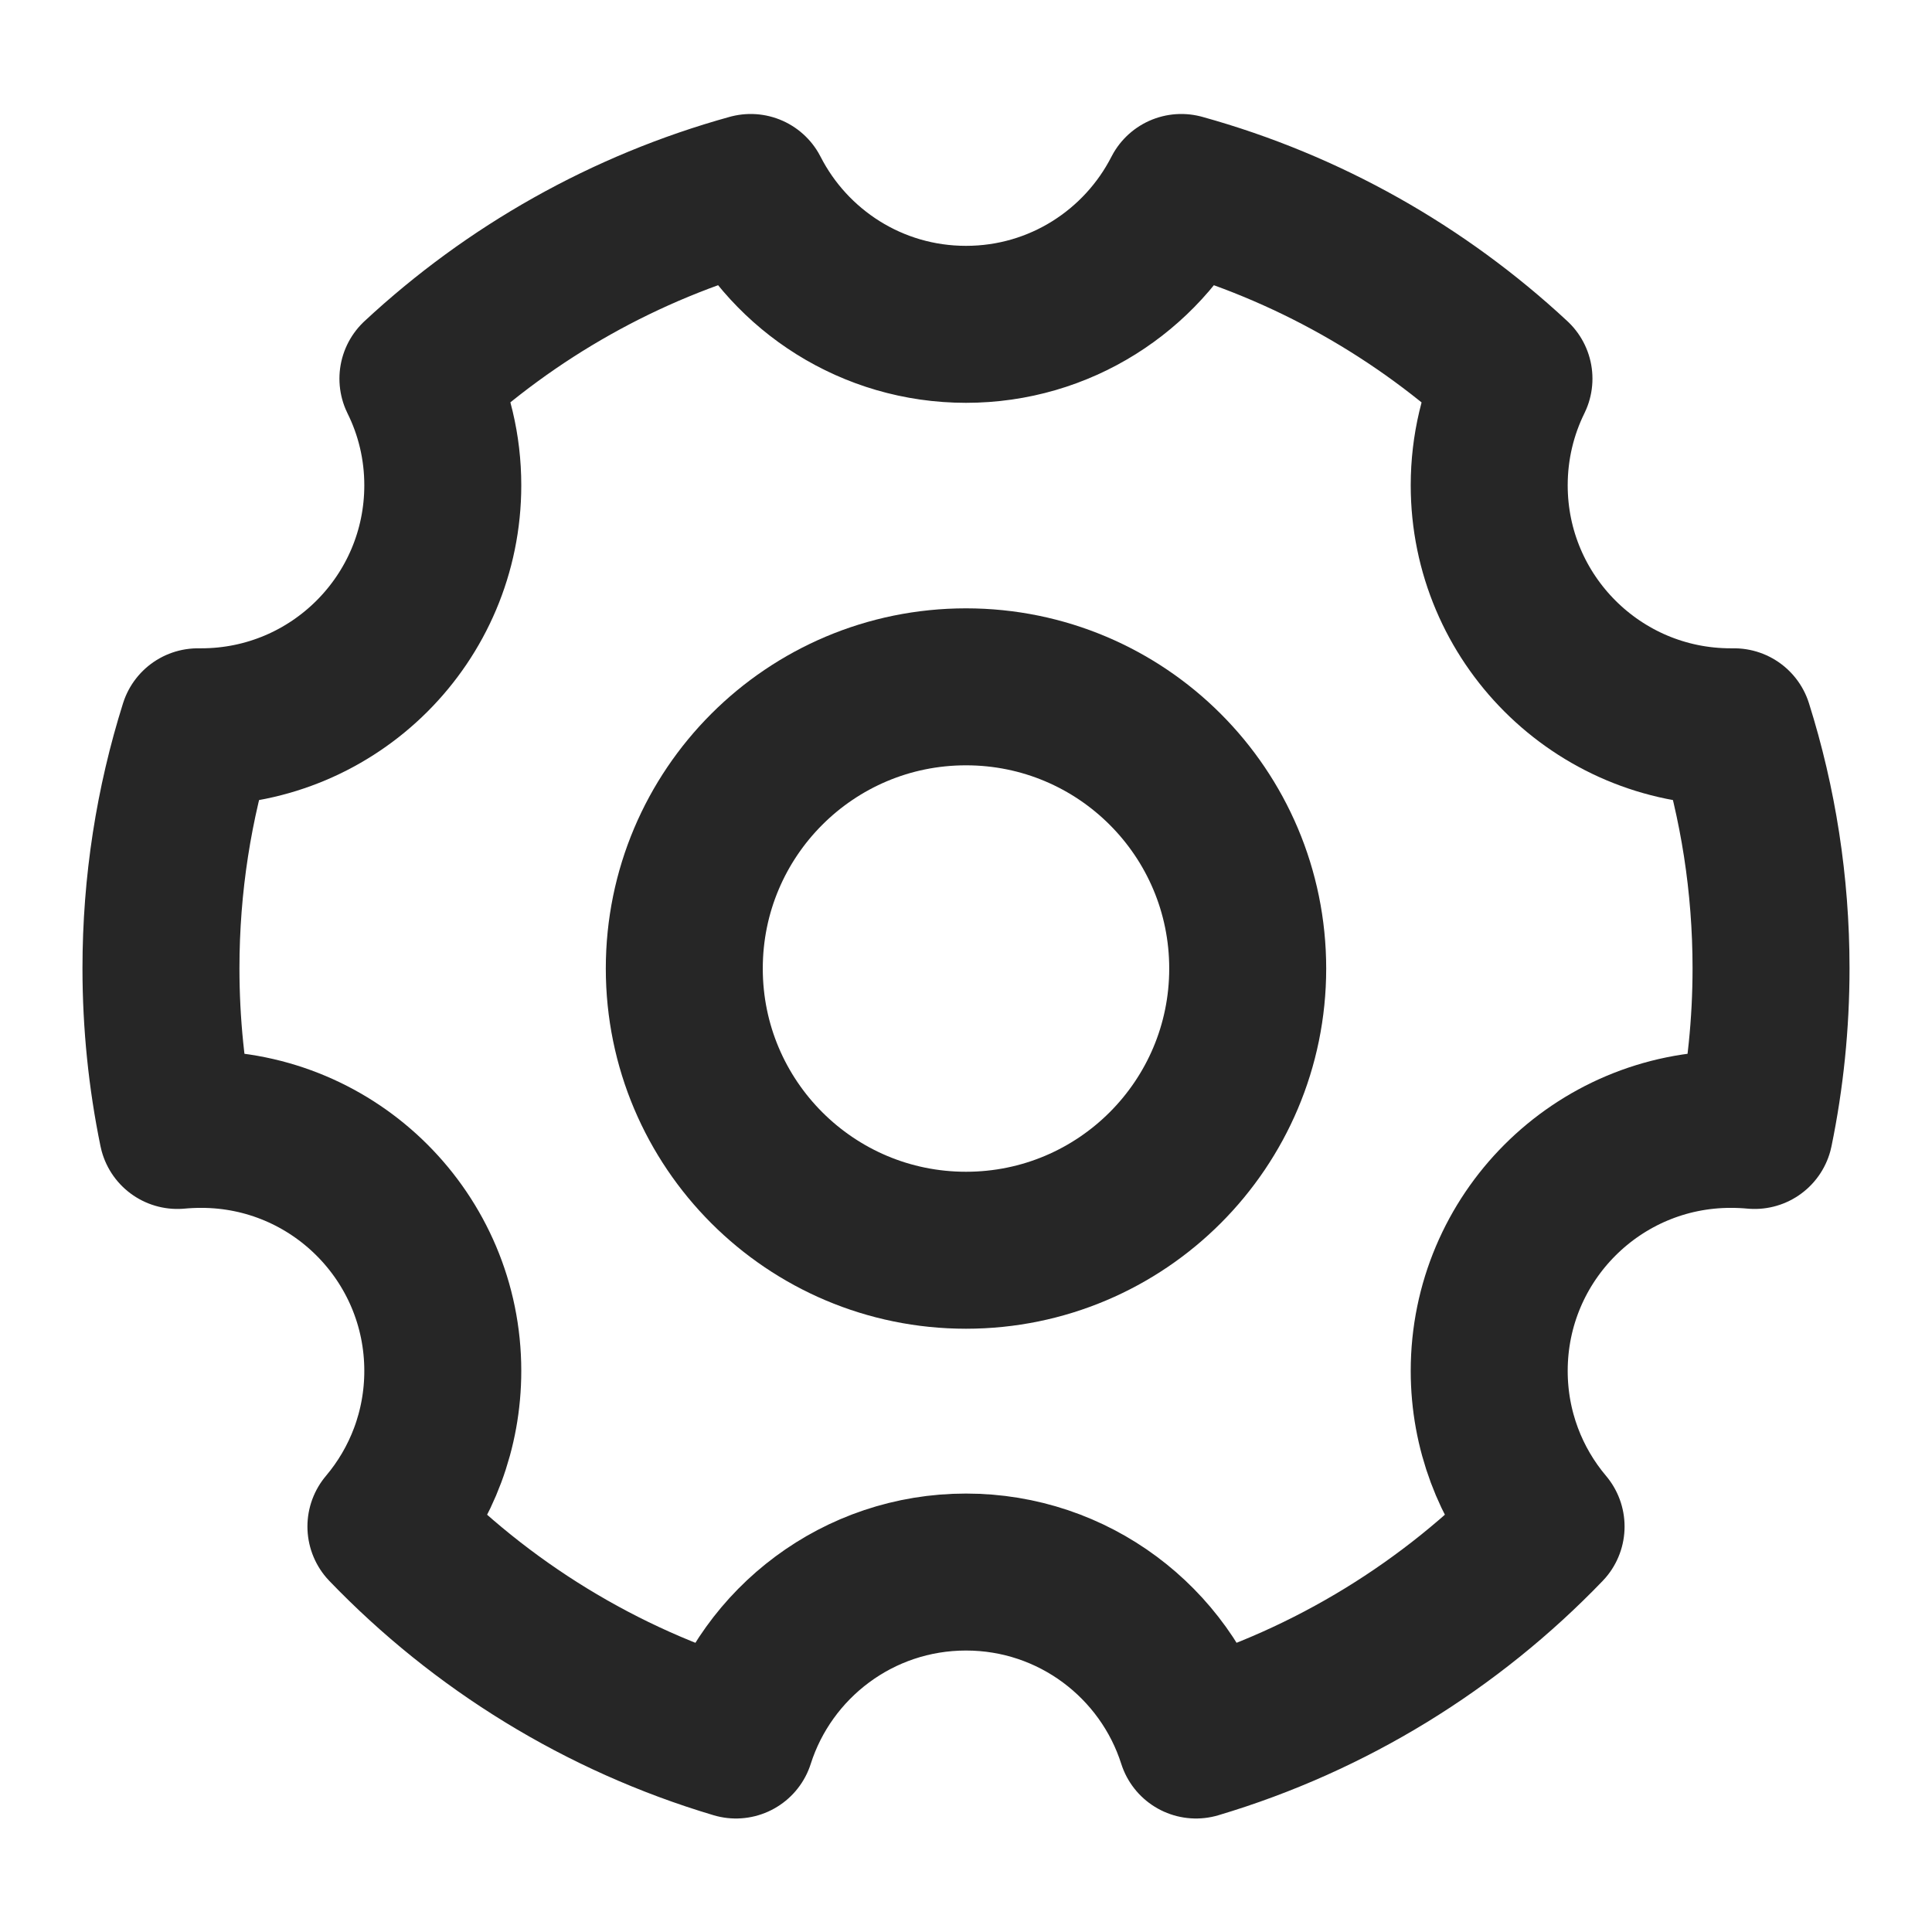
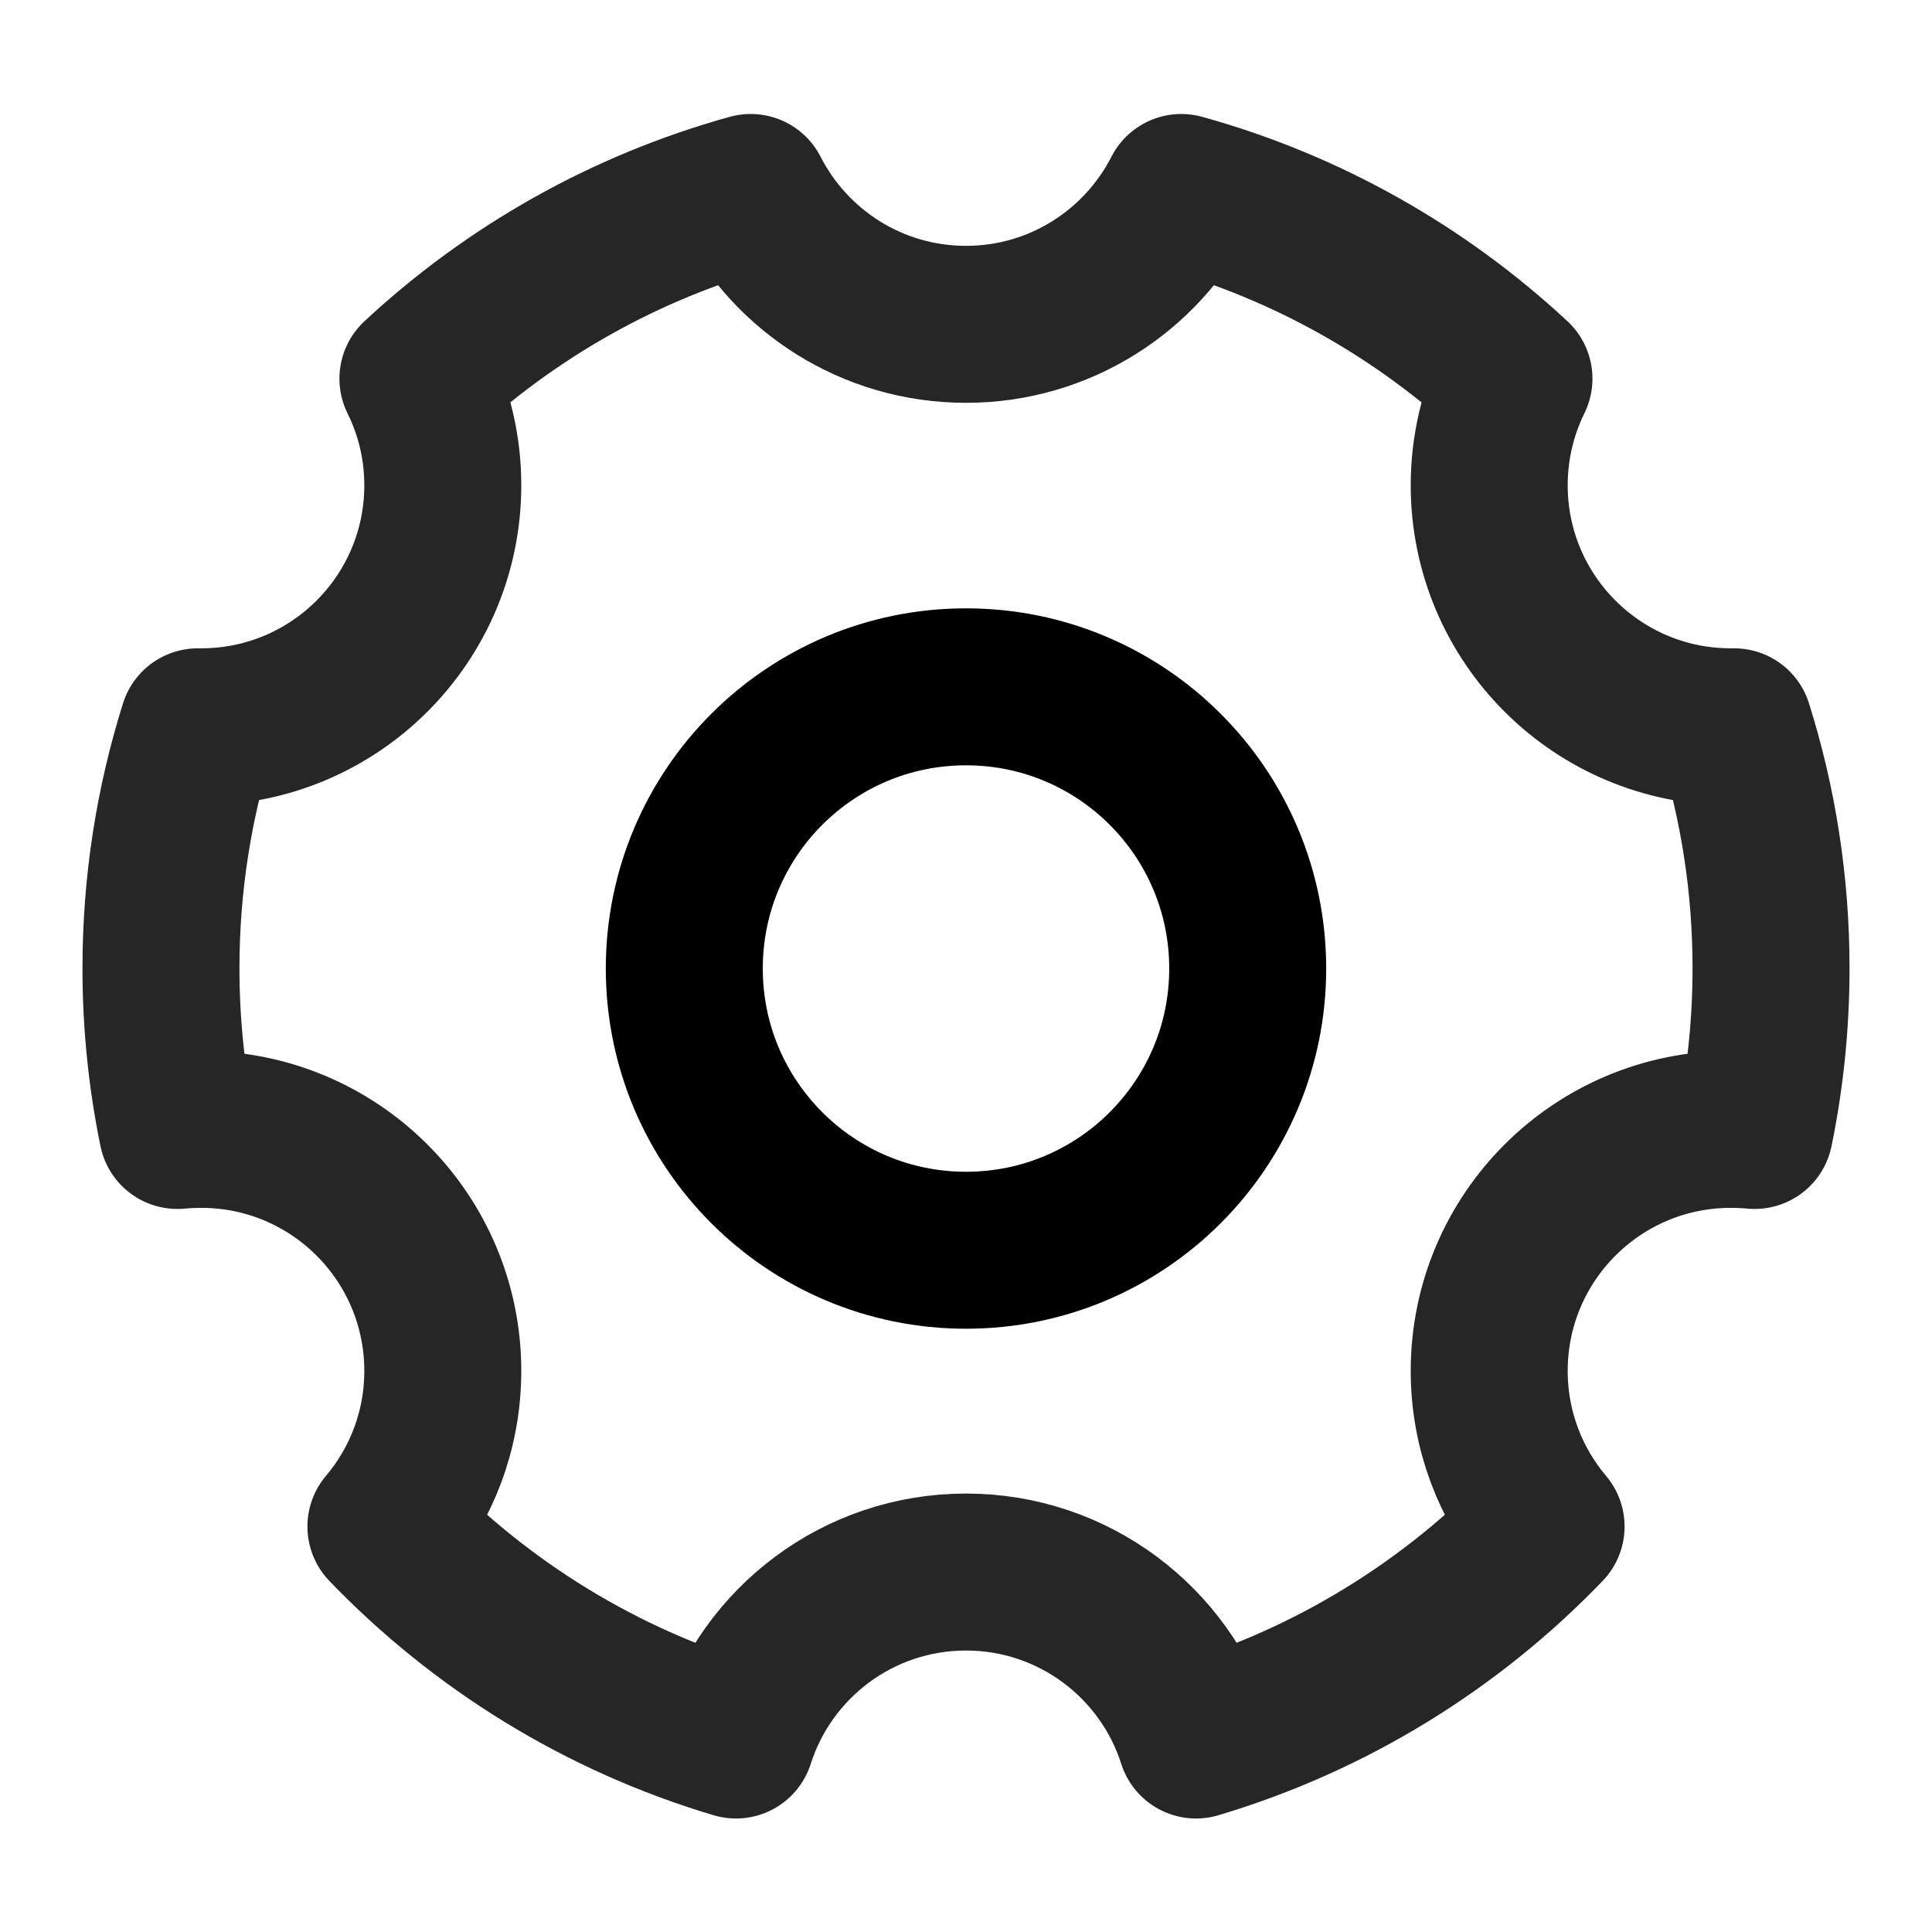
<svg xmlns="http://www.w3.org/2000/svg" fill="none" viewBox="0 0 16 16" class="design-iconfont">
  <path d="M6.095 14.41C4.977 14.077 3.983 13.46 3.196 12.642C3.49 12.294 3.667 11.844 3.667 11.353C3.667 10.248 2.771 9.353 1.667 9.353C1.6 9.353 1.534 9.356 1.469 9.362C1.38 8.929 1.333 8.479 1.333 8.019C1.333 7.323 1.44 6.651 1.639 6.019C1.648 6.019 1.657 6.019 1.667 6.019C2.771 6.019 3.667 5.124 3.667 4.019C3.667 3.702 3.593 3.402 3.461 3.136C4.232 2.419 5.173 1.883 6.217 1.594C6.548 2.242 7.222 2.686 8 2.686C8.778 2.686 9.452 2.242 9.783 1.594C10.826 1.883 11.767 2.419 12.538 3.136C12.407 3.402 12.333 3.702 12.333 4.019C12.333 5.124 13.229 6.019 14.333 6.019C14.343 6.019 14.352 6.019 14.361 6.019C14.56 6.651 14.667 7.323 14.667 8.019C14.667 8.479 14.62 8.929 14.531 9.362C14.466 9.356 14.4 9.353 14.333 9.353C13.229 9.353 12.333 10.248 12.333 11.353C12.333 11.844 12.51 12.294 12.804 12.642C12.017 13.46 11.022 14.077 9.905 14.41C9.648 13.603 8.892 13.019 8 13.019C7.108 13.019 6.352 13.603 6.095 14.41Z" stroke="#262626" stroke-width="1.3" stroke-linejoin="round" />
-   <path d="M8 10.354C9.289 10.354 10.333 9.309 10.333 8.021C10.333 6.732 9.289 5.688 8 5.688C6.711 5.688 5.667 6.732 5.667 8.021C5.667 9.309 6.711 10.354 8 10.354Z" stroke="#262626" stroke-width="1.3" stroke-linejoin="round" />
+   <path d="M8 10.354C9.289 10.354 10.333 9.309 10.333 8.021C10.333 6.732 9.289 5.688 8 5.688C6.711 5.688 5.667 6.732 5.667 8.021C5.667 9.309 6.711 10.354 8 10.354Z" stroke="currentColor" stroke-width="1.3" stroke-linejoin="round" />
</svg>
